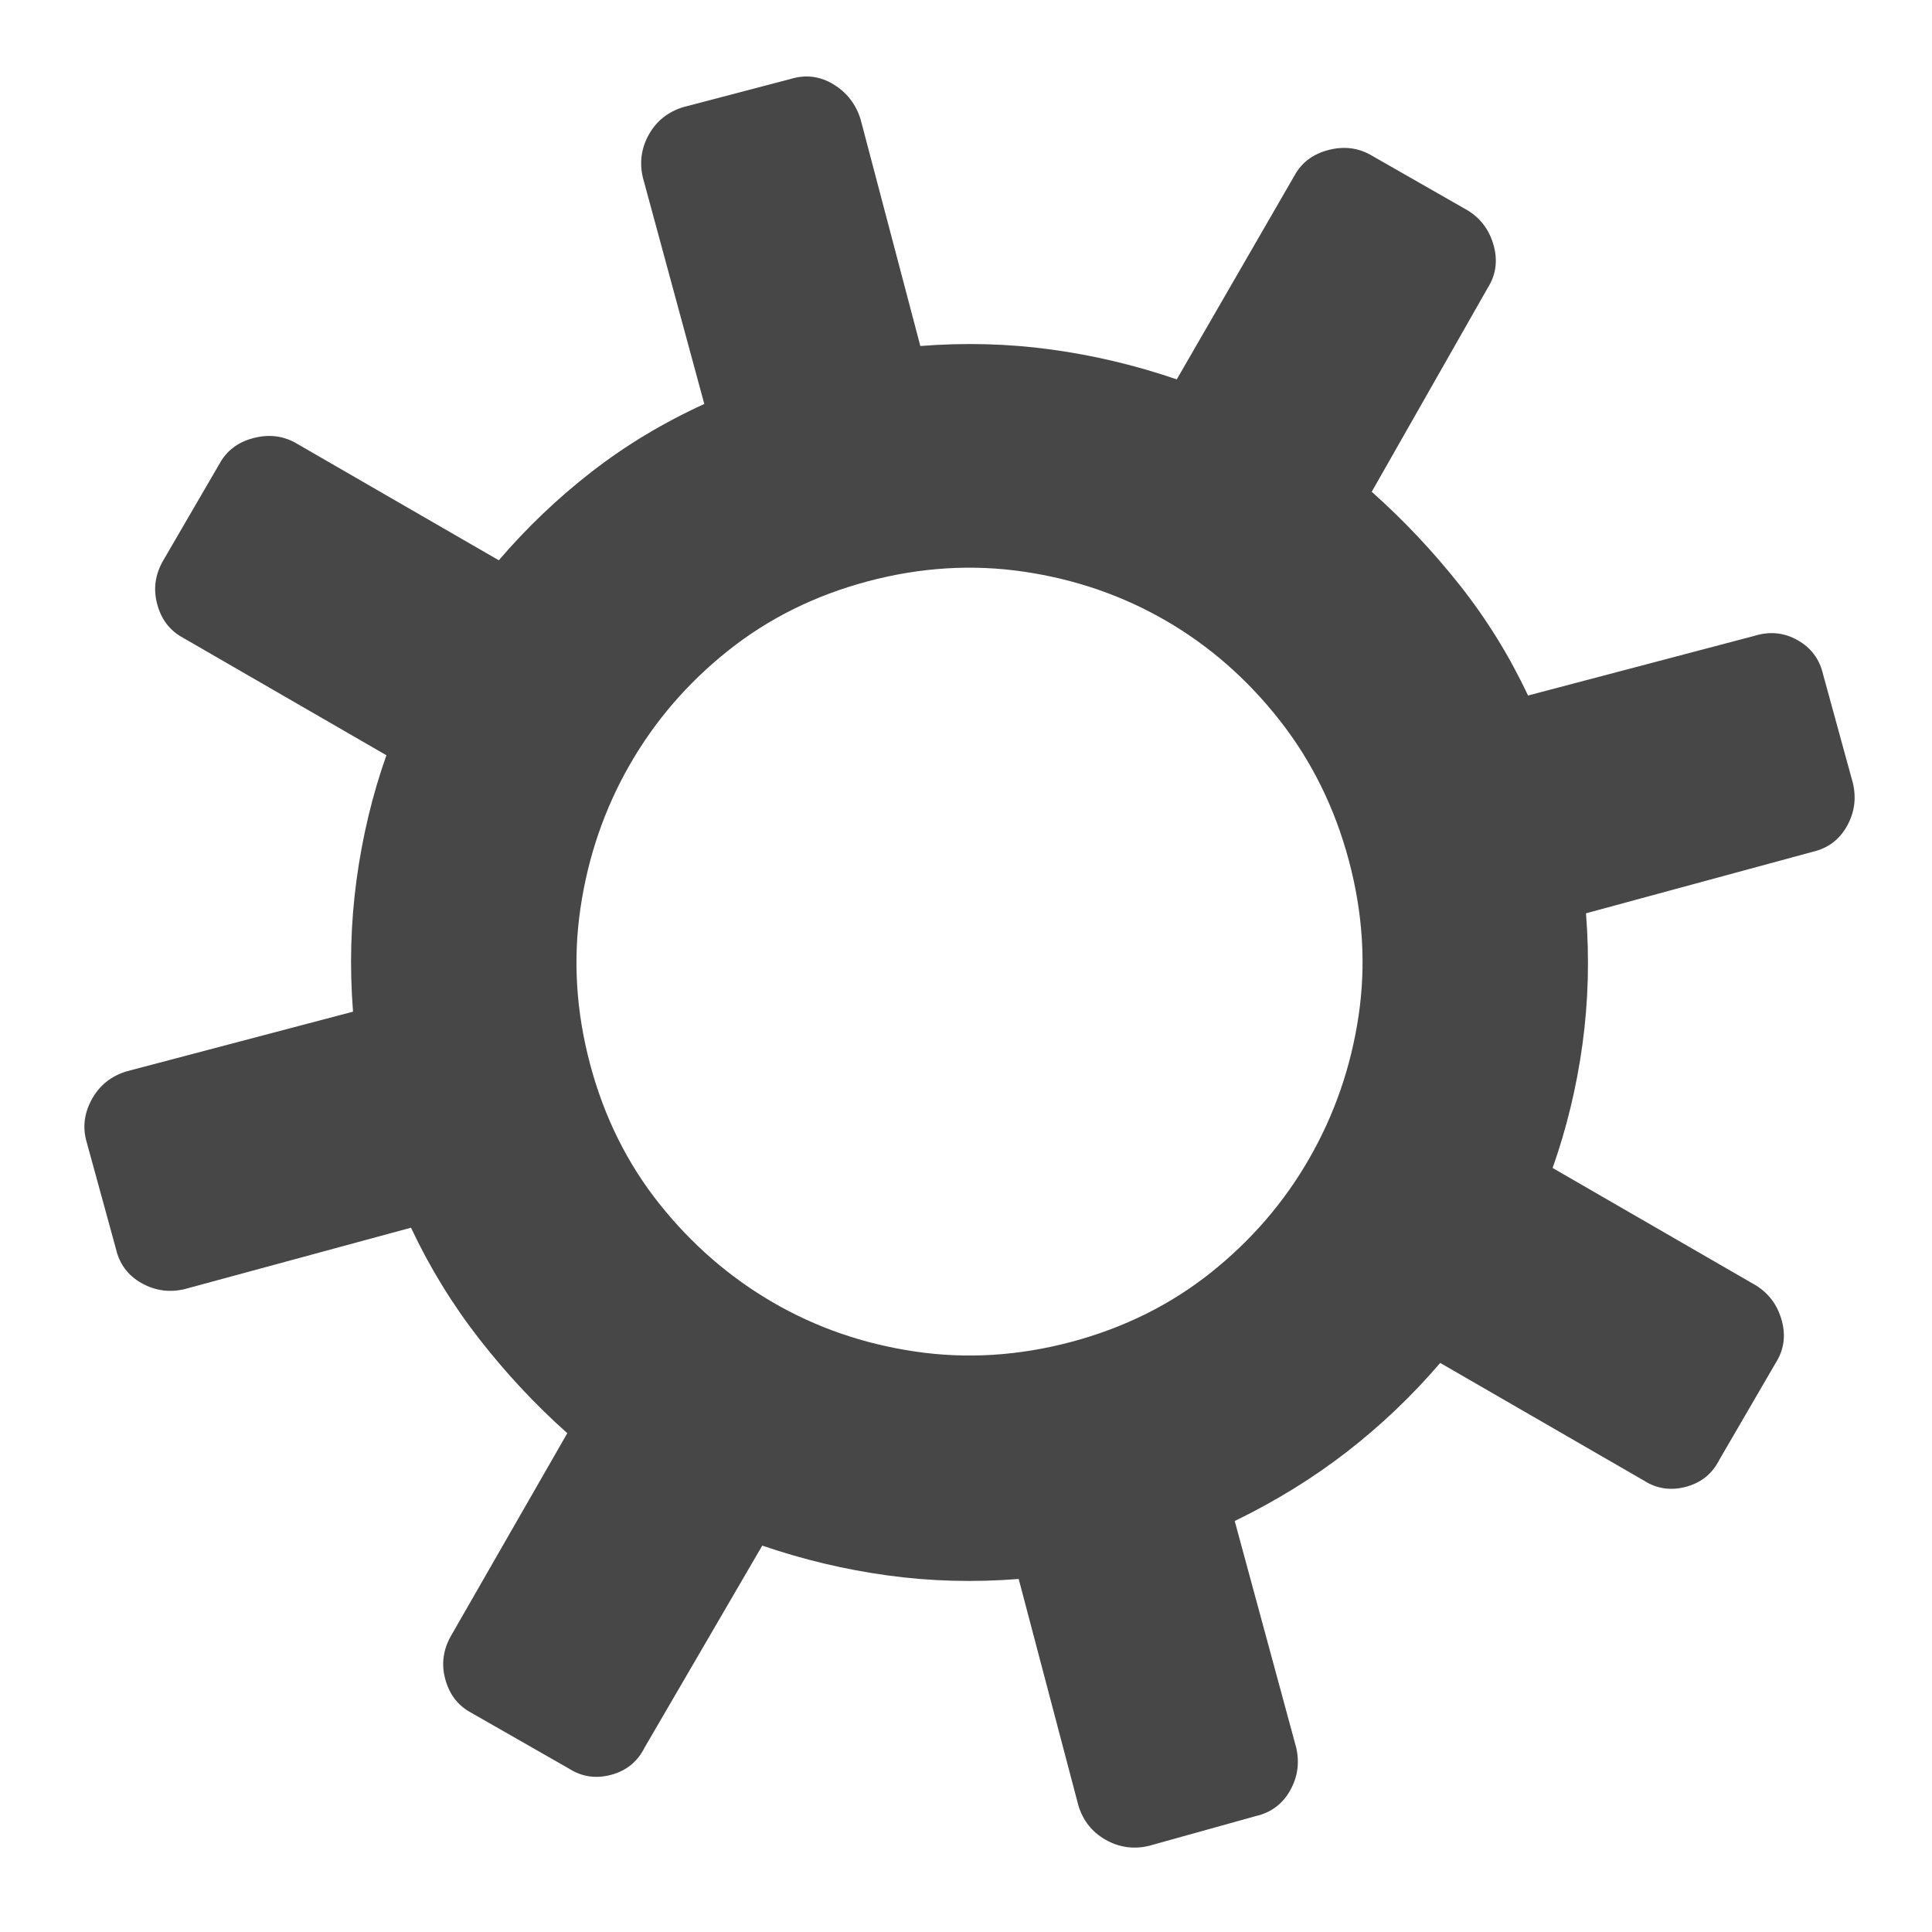
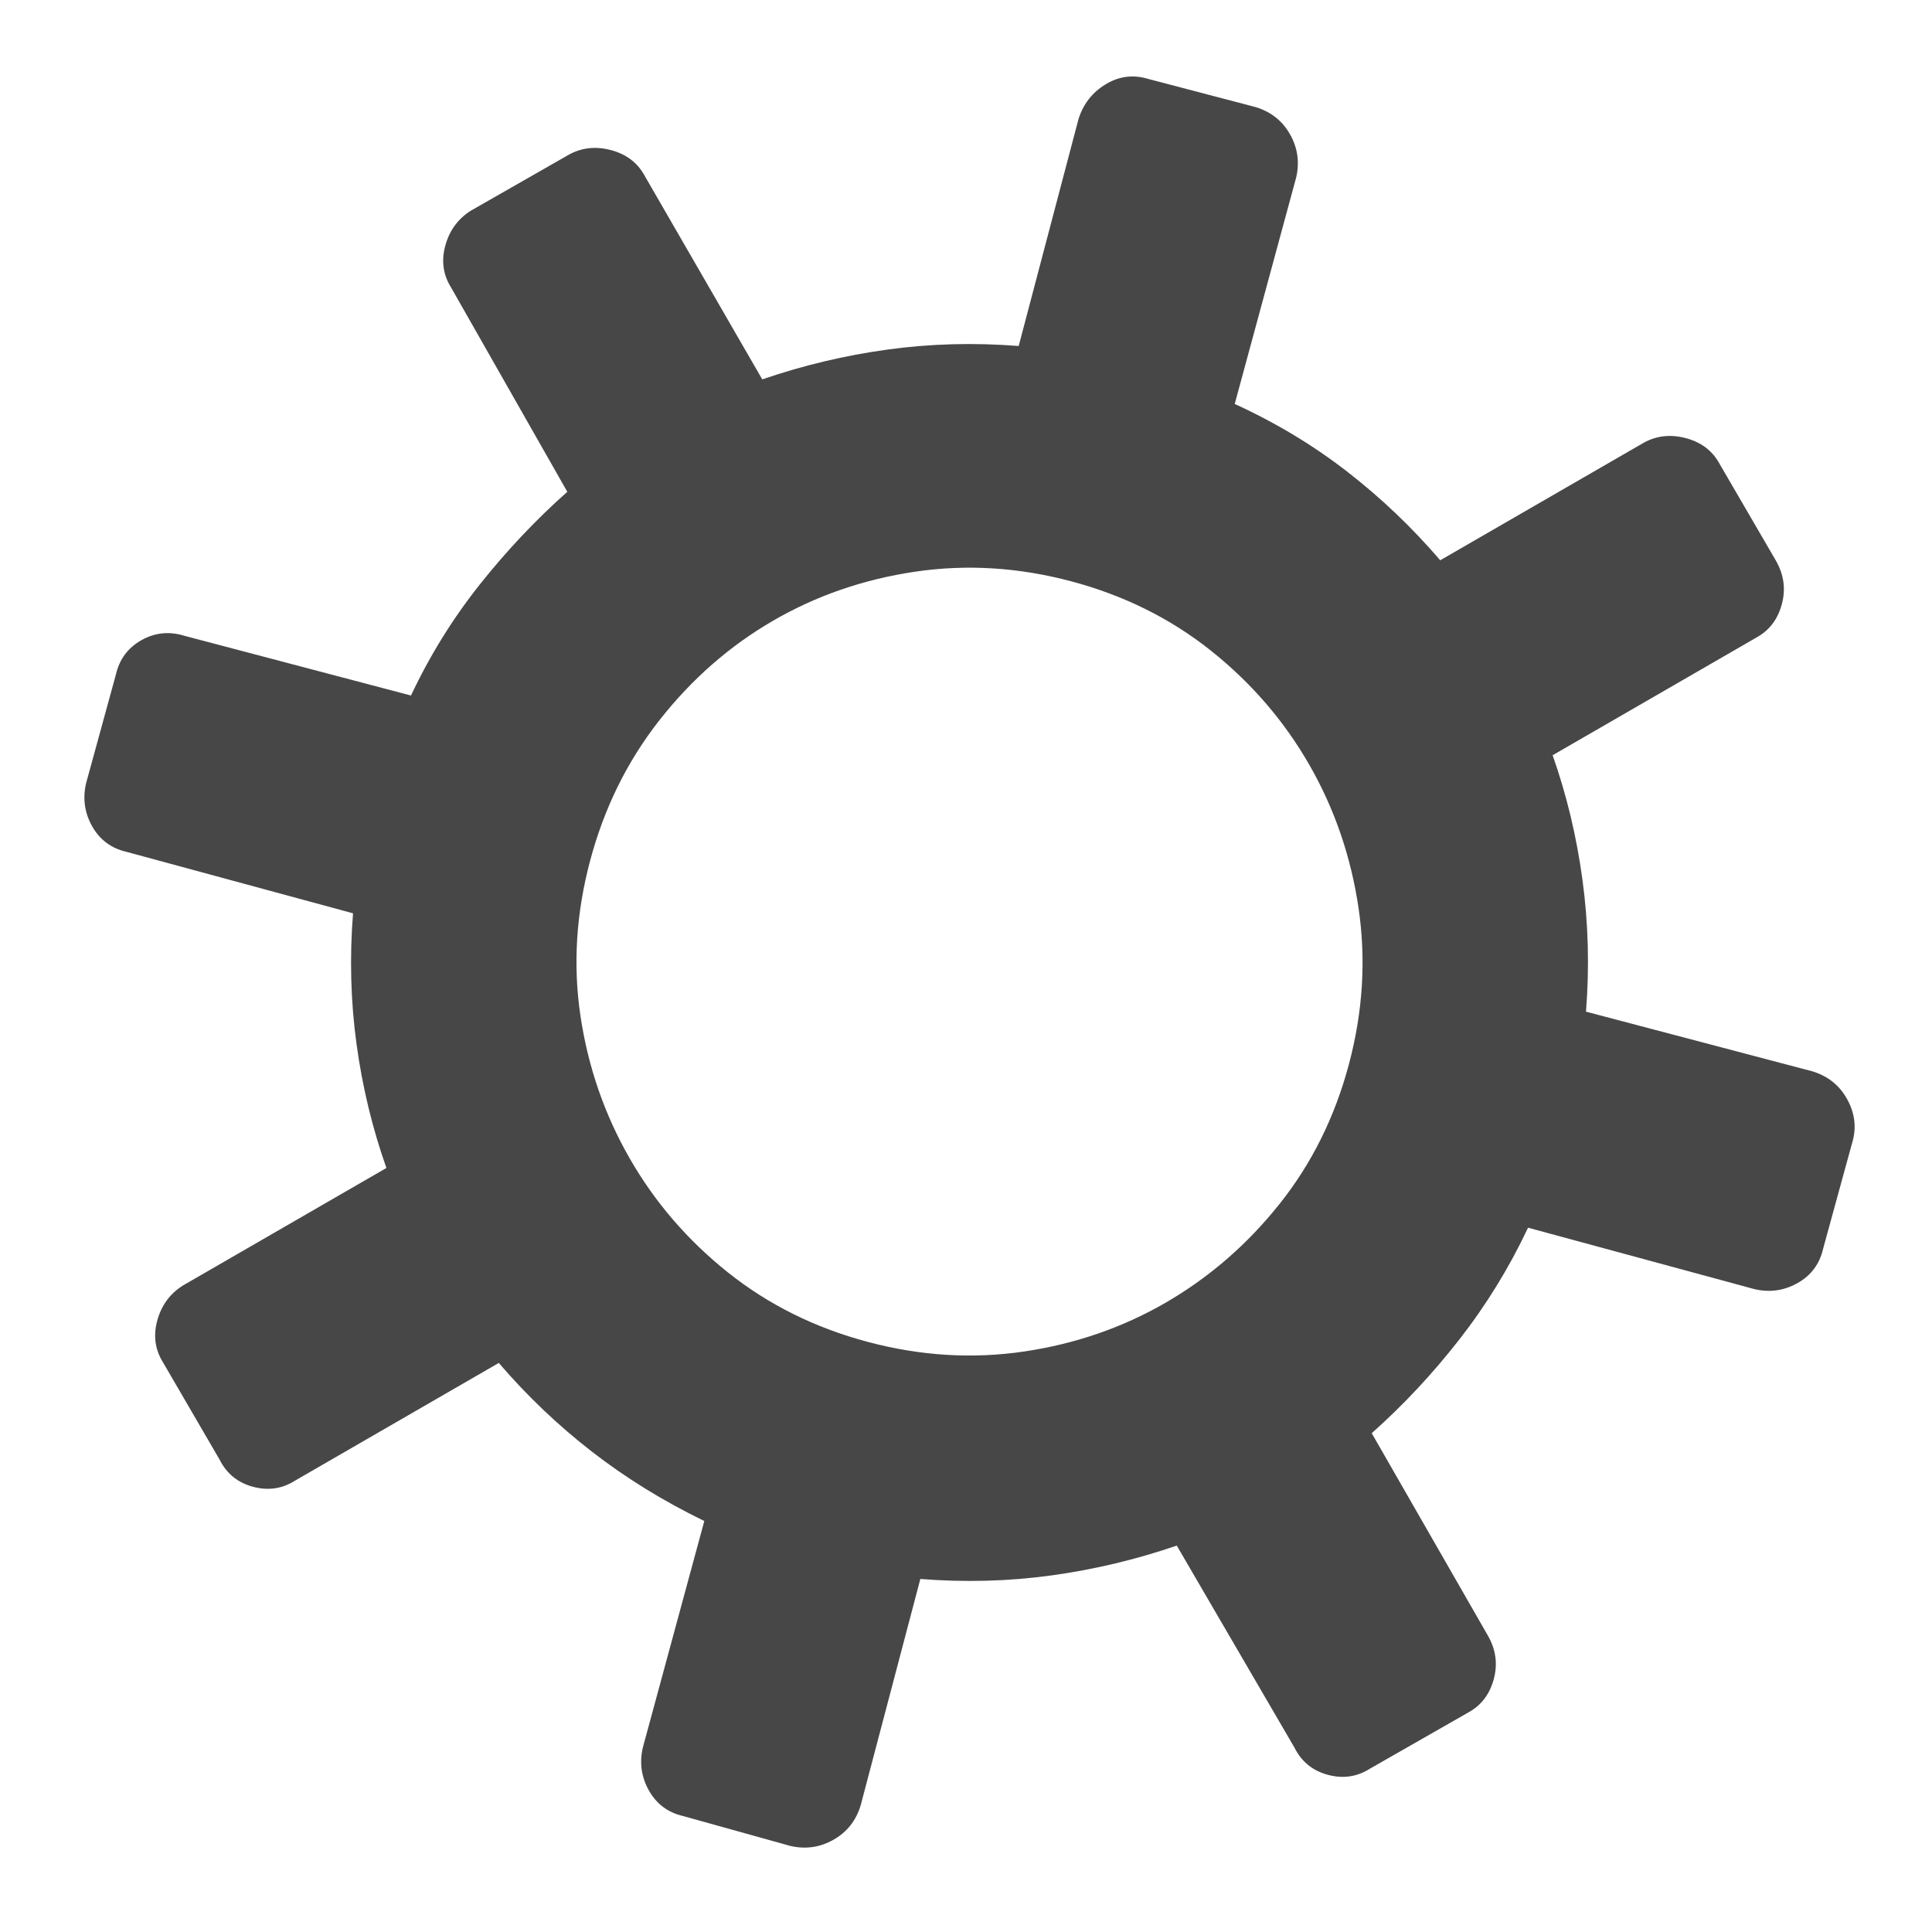
<svg xmlns="http://www.w3.org/2000/svg" width="18" height="18" viewBox="-40 -100 1100 1100" version="1.1">
-   <path fill="#474747" d="M630 116q-35 -12 -71.5 -17t-74.5 -2l-34 -129q-4 -13 -15.5 -20t-24.5 -3l-61 16q-13 4 -19.5 15.5t-3.5 24.5l35 129q-35 16 -64 38.5t-53 50.5l-116 -67q-11 -6 -24 -2.5t-19 14.5l-32 55q-7 12 -3.5 25t14.5 19l116 67q-12 34 -17 71t-2 75l-129 34q-13 4 -19.5 15.5 t-3.5 23.5l17 62q3 13 14.5 19.5t24.5 3.5l129 -35q16 34 39 63.5t50 53.5l-66 115q-7 12 -3.5 25t14.5 19l56 32q11 7 24 3.5t19 -15.5l67 -115q35 12 71.5 17t74.5 2l34 129q4 13 15.5 19.5t24.5 3.5l61 -17q13 -3 19.5 -14.5t3.5 -24.5l-35 -129q35 -17 64 -39.5 t53 -50.5l116 67q11 7 24 3.5t19 -15.5l32 -55q7 -11 3.5 -24t-14.5 -20l-116 -67q12 -34 17 -70.5t2 -74.5l129 -35q13 -3 19.5 -14.5t3.5 -24.5l-17 -62q-3 -13 -14.5 -19.5t-24.5 -2.5l-129 34q-16 -34 -39 -63t-50 -53l66 -116q7 -11 3.5 -24t-14.5 -20l-56 -32 q-11 -6 -24 -2.5t-19 14.5l-67 116v0zM454 231q45 -12 89 -5.5t81 28t64.5 56.5t39.5 80t5.5 88.5t-28 81t-56 65t-79.5 39.5t-89 5.5t-81 -28t-64.5 -56t-39.5 -79.5t-5.5 -89t28 -81.5t56 -65t79.5 -39.5v0z" />
+   <path fill="#474747" d="M 630 779.493 C 606.667 787.493 582.833 793.159 558.5 796.493 C 534.167 799.826 509.333 800.493 484 798.493 L 450 927.493 C 447.333 936.159 442.167 942.826 434.5 947.493 C 426.833 952.159 418.667 953.159 410 950.493 L 349 934.493 C 340.333 931.826 333.833 926.659 329.5 918.993 C 325.167 911.326 324 903.159 326 894.493 L 361 765.493 C 337.667 754.826 316.333 741.993 297 726.993 C 277.667 711.993 260 695.159 244 676.493 L 128 743.493 C 120.667 747.493 112.667 748.326 104 745.993 C 95.333 743.659 89 738.826 85 731.493 L 53 676.493 C 48.333 668.493 47.167 660.159 49.5 651.493 C 51.833 642.826 56.667 636.493 64 632.493 L 180 565.493 C 172 542.826 166.333 519.159 163 494.493 C 159.667 469.826 159 444.826 161 419.493 L 32 385.493 C 23.333 382.826 16.833 377.659 12.5 369.993 C 8.167 362.326 7 354.493 9 346.493 L 26 284.493 C 28 275.826 32.833 269.326 40.5 264.993 C 48.167 260.659 56.333 259.493 65 261.493 L 194 296.493 C 204.667 273.826 217.667 252.659 233 232.993 C 248.333 213.326 265 195.493 283 179.493 L 217 64.493 C 212.333 56.493 211.167 48.159 213.5 39.493 C 215.833 30.826 220.667 24.493 228 20.493 L 284 -11.507 C 291.333 -16.174 299.333 -17.341 308 -15.007 C 316.667 -12.674 323 -7.507 327 0.493 L 394 115.493 C 417.333 107.493 441.167 101.826 465.5 98.493 C 489.833 95.159 514.667 94.493 540 96.493 L 574 -32.507 C 576.667 -41.174 581.833 -47.674 589.5 -52.007 C 597.167 -56.341 605.333 -57.507 614 -55.507 L 675 -38.507 C 683.667 -36.507 690.167 -31.674 694.5 -24.007 C 698.833 -16.341 700 -8.174 698 0.493 L 663 129.493 C 686.333 140.826 707.667 153.993 727 168.993 C 746.333 183.993 764 200.826 780 219.493 L 896 152.493 C 903.333 147.826 911.333 146.659 920 148.993 C 928.667 151.326 935 156.493 939 164.493 L 971 219.493 C 975.667 226.826 976.833 234.826 974.5 243.493 C 972.167 252.159 967.333 258.826 960 263.493 L 844 330.493 C 852 353.159 857.667 376.659 861 400.993 C 864.333 425.326 865 450.159 863 475.493 L 992 510.493 C 1000.667 512.493 1007.167 517.326 1011.5 524.993 C 1015.833 532.659 1017 540.826 1015 549.493 L 998 611.493 C 996 620.159 991.167 626.659 983.5 630.993 C 975.833 635.326 967.667 636.159 959 633.493 L 830 599.493 C 819.333 622.159 806.333 643.159 791 662.493 C 775.667 681.826 759 699.493 741 715.493 L 807 831.493 C 811.667 838.826 812.833 846.826 810.5 855.493 C 808.167 864.159 803.333 870.826 796 875.493 L 740 907.493 C 732.667 911.493 724.667 912.326 716 909.993 C 707.333 907.659 701 902.826 697 895.493 L 630 779.493 L 630 779.493 Z M 454 664.493 C 484 672.493 513.667 674.326 543 669.993 C 572.333 665.659 599.333 656.326 624 641.993 C 648.667 627.659 670.167 608.826 688.5 585.493 C 706.833 562.159 720 535.493 728 505.493 C 736 475.493 737.833 445.993 733.5 416.993 C 729.167 387.993 719.833 360.993 705.5 335.993 C 691.167 310.993 672.5 289.326 649.5 270.993 C 626.5 252.659 600 239.493 570 231.493 C 540 223.493 510.333 221.659 481 225.993 C 451.667 230.326 424.667 239.659 400 253.993 C 375.333 268.326 353.833 286.993 335.5 309.993 C 317.167 332.993 304 359.493 296 389.493 C 288 419.493 286.167 449.159 290.5 478.493 C 294.833 507.826 304.167 534.993 318.5 559.993 C 332.833 584.993 351.5 606.659 374.5 624.993 C 397.5 643.326 424 656.493 454 664.493 L 454 664.493 Z" transform="matrix(-1, 0, 0, -1, 1024, 895.4926)" />
</svg>
